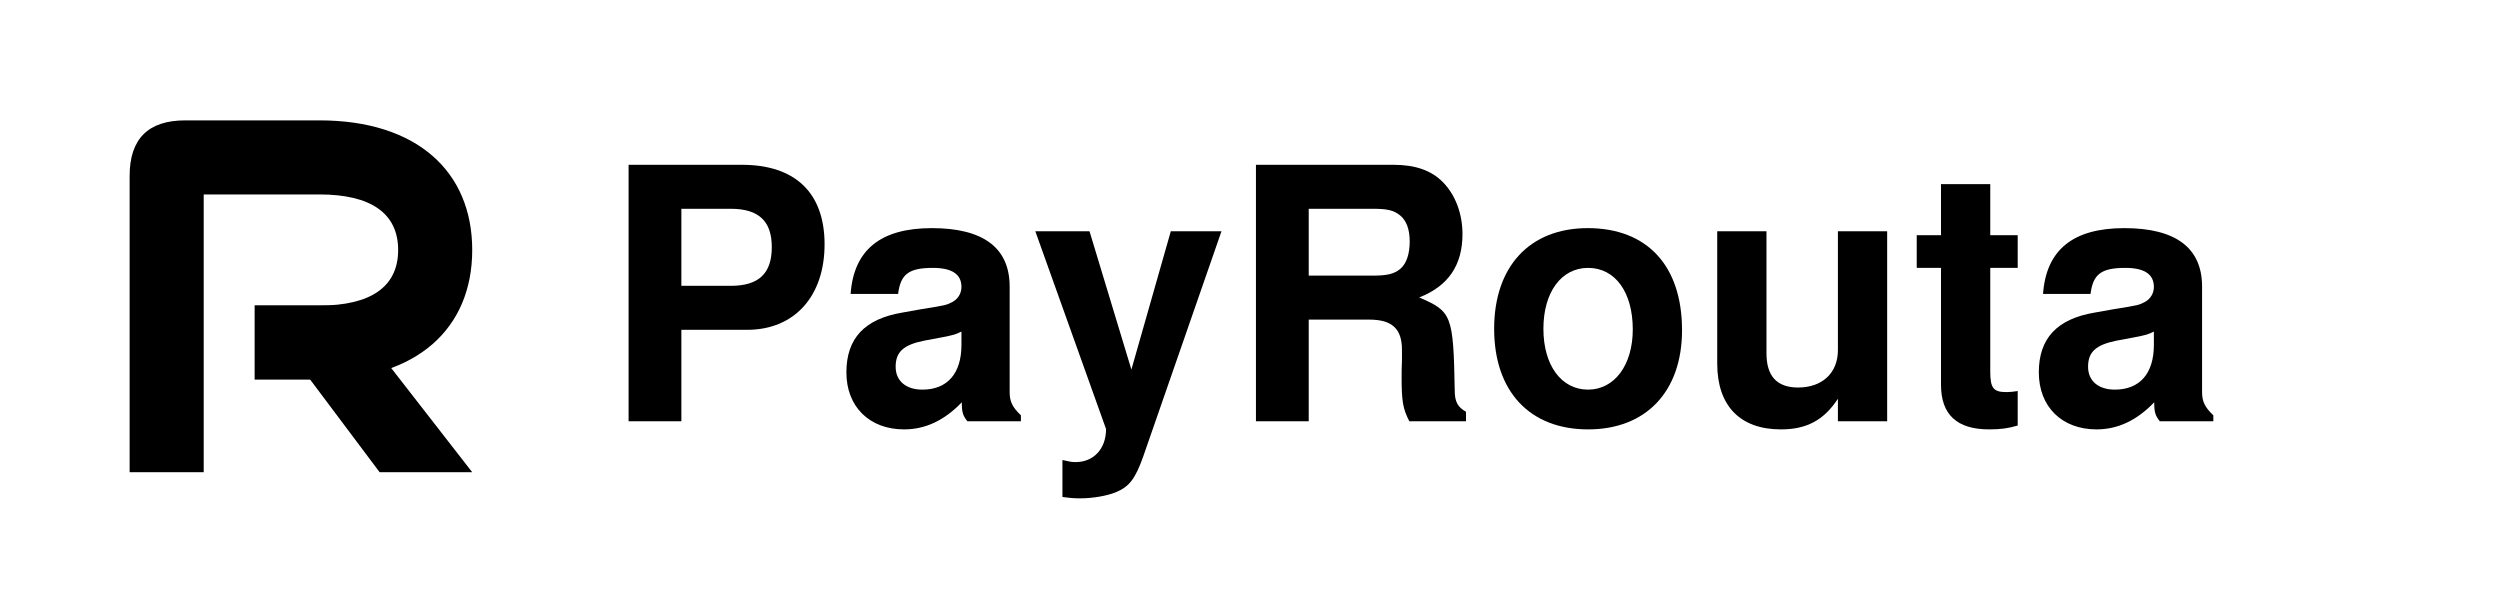
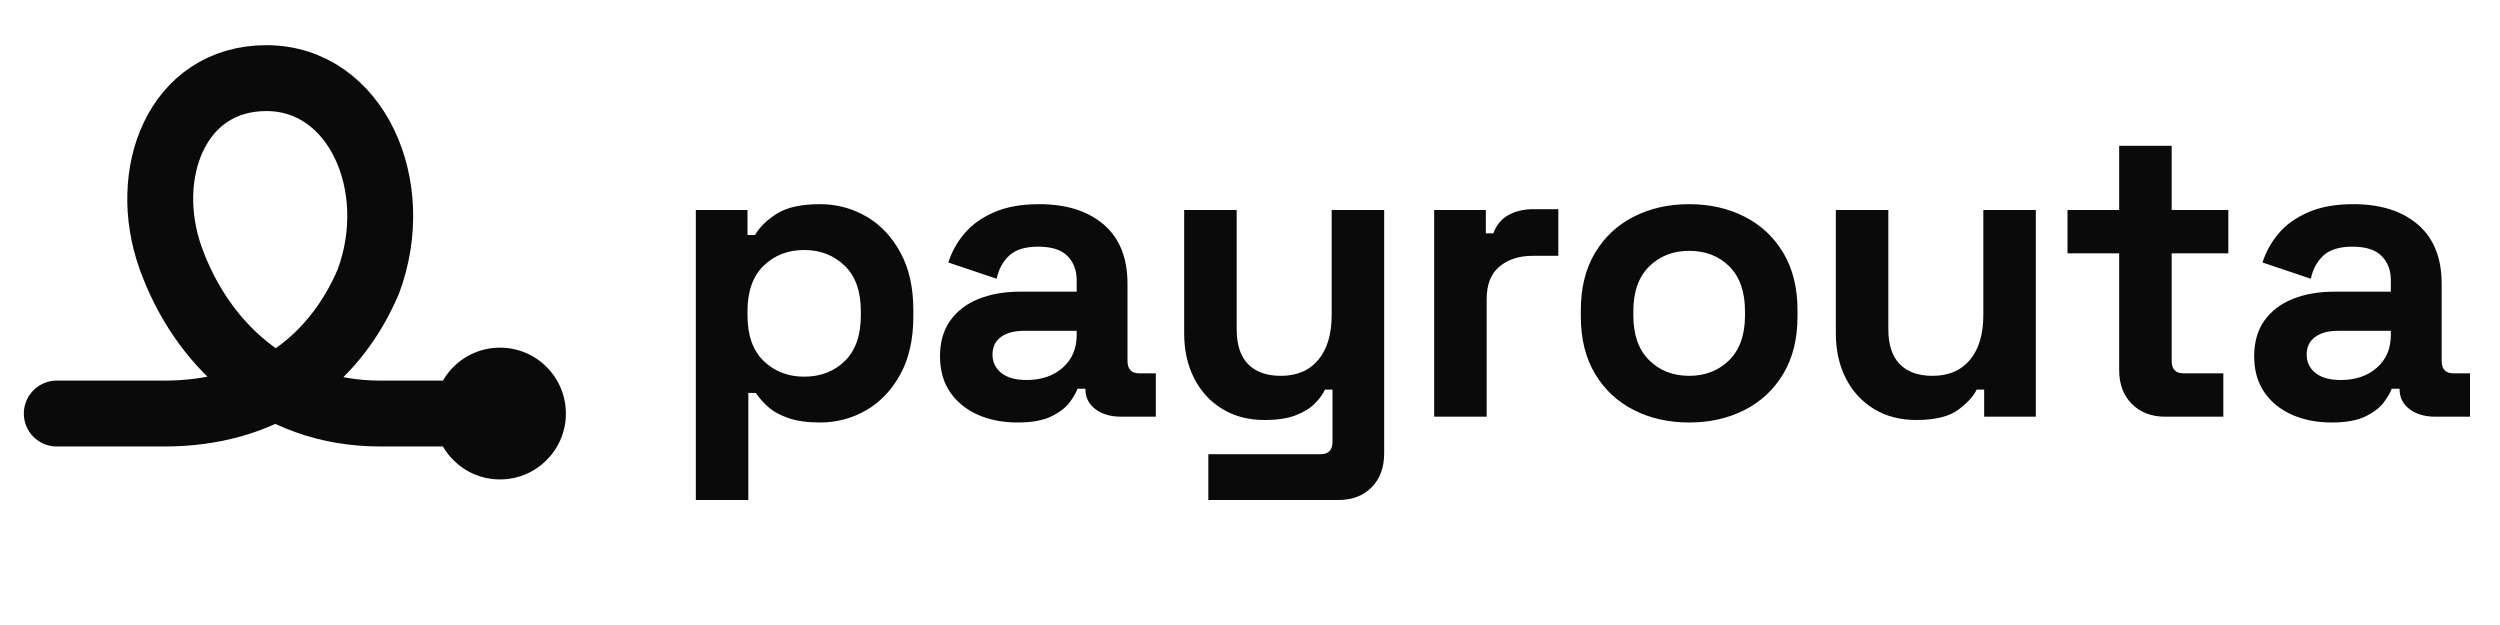
- <svg xmlns="http://www.w3.org/2000/svg" xmlns:xlink="http://www.w3.org/1999/xlink" width="540" height="128" viewBox="0 0 540 128">
-   <defs>
-     <path id="bold_80" d="M226 260H413C547 260 633 355 633 503C633 649 550 729 398 729H76V0H226ZM226 385V604H366C446 604 483 569 483 495C483 420 446 385 366 385Z" />
-     <path id="bold_97" d="M524 17C500 40 492 56 492 83V383C492 493 417 549 271 549C125 549 49 487 40 362H175C182 418 205 436 274 436C328 436 355 418 355 382C355 364 346 349 331 340C312 330 312 330 243 319L187 309C80 291 28 236 28 139C28 42 93 -23 192 -23C252 -23 306 2 356 54C356 26 359 16 372 0H524ZM355 217C355 136 315 90 244 90C197 90 168 115 168 155C168 197 190 217 248 229L296 238C333 245 339 247 355 255Z" />
-     <path id="bold_121" d="M394 540 282 147 163 540H9L210 -22C210 -78 175 -116 123 -116C112 -116 103 -114 86 -110V-215C107 -218 119 -219 136 -219C172 -219 212 -212 237 -202C276 -186 293 -164 316 -99L538 540Z" />
-     <path id="bold_82" d="M230 289H402C467 289 495 263 495 203V173C494 154 494 136 494 125C494 56 498 35 516 0H677V27C654 40 645 55 645 87C641 302 637 312 544 352C626 384 667 443 667 532C667 590 647 643 612 679C579 713 533 729 471 729H80V0H230ZM230 414V604H411C454 604 471 600 490 585C508 570 517 545 517 511C517 476 508 448 490 433C473 419 454 414 411 414Z" />
-     <path id="bold_111" d="M301 549C136 549 35 440 35 263C35 85 136 -23 302 -23C467 -23 569 85 569 259C569 442 470 549 301 549ZM302 436C379 436 429 367 429 261C429 160 377 90 302 90C226 90 175 159 175 263C175 367 226 436 302 436Z" />
-     <path id="bold_117" d="M541 0V540H401V202C401 138 357 96 288 96C228 96 198 128 198 193V540H58V164C58 44 123 -23 239 -23C312 -23 361 3 401 64V0Z" />
-     <path id="bold_116" d="M301 529H223V674H83V529H14V436H83V104C83 19 128 -23 220 -23C252 -23 275 -20 301 -12V86C287 84 280 83 269 83C232 83 223 94 223 142V436H301Z" />
-   </defs>
-   <g transform="translate(12 14) scale(1.0)">
-     <path fill="#000000" d="M16 88V24Q16 12 28 12H57C78 12 90 23 90 40S78 68 57 68H43V52H57C68 52 74 48 74 40S68 28 57 28H32V88Z" />
-     <path fill="#000000" d="M43 52H62L90 88H70Z" />
+ <svg xmlns="http://www.w3.org/2000/svg" width="240" height="60" viewBox="0 0 240 60">
+   <g transform="translate(2 -4) scale(1.15)">
+     <path d="M3 38H12C20 38 26 34 29 27C32 19 28 10 20.5 10C13 10 10 18 12.5 25C15 32 21 38 30 38H35" fill="none" stroke="#0A0A0A" stroke-width="5.5" stroke-linecap="round" stroke-linejoin="round" />
+     <circle cx="40" cy="38" r="5.5" fill="#0A0A0A" />
  </g>
-   <g fill="#000000" transform="translate(130 91) scale(0.076 -0.076)">
-     <use href="#bold_80" xlink:href="#bold_80" transform="translate(0 0)" />
-     <use href="#bold_97" xlink:href="#bold_97" transform="translate(667 0)" />
-     <use href="#bold_121" xlink:href="#bold_121" transform="translate(1223 0)" />
-     <use href="#bold_82" xlink:href="#bold_82" transform="translate(1779 0)" />
-     <use href="#bold_111" xlink:href="#bold_111" transform="translate(2501 0)" />
-     <use href="#bold_117" xlink:href="#bold_117" transform="translate(3112 0)" />
-     <use href="#bold_116" xlink:href="#bold_116" transform="translate(3723 0)" />
-     <use href="#bold_97" xlink:href="#bold_97" transform="translate(4056 0)" />
-   </g>
+   <path transform="translate(64 40) scale(0.04)" fill="#0A0A0A" d="M70 200V-496H194V-436H212Q229 -465 265.0 -487.5Q301 -510 368 -510Q428 -510 479.0 -480.5Q530 -451 561.0 -394.0Q592 -337 592 -256V-240Q592 -159 561.0 -102.0Q530 -45 479.0 -15.5Q428 14 368 14Q323 14 292.5 3.5Q262 -7 243.5 -23.5Q225 -40 214 -57H196V200ZM330 -96Q389 -96 427.5 -133.5Q466 -171 466 -243V-253Q466 -325 427.0 -362.5Q388 -400 330 -400Q272 -400 233.0 -362.5Q194 -325 194 -253V-243Q194 -171 233.0 -133.5Q272 -96 330 -96Z M842.0 14Q789.0 14 747.0 -4.5Q705.0 -23 680.5 -58.5Q656.0 -94 656.0 -145Q656.0 -196 680.5 -230.5Q705.0 -265 748.5 -282.5Q792.0 -300 848.0 -300H984.0V-328Q984.0 -363 962.0 -385.5Q940.0 -408 892.0 -408Q845.0 -408 822.0 -386.5Q799.0 -365 792.0 -331L676.0 -370Q688.0 -408 714.5 -439.5Q741.0 -471 785.5 -490.5Q830.0 -510 894.0 -510Q992.0 -510 1049.0 -461.0Q1106.0 -412 1106.0 -319V-134Q1106.0 -104 1134.0 -104H1174.0V0H1090.0Q1053.0 0 1029.0 -18.0Q1005.0 -36 1005.0 -66V-67H986.0Q982.0 -55 968.0 -35.5Q954.0 -16 924.0 -1.0Q894.0 14 842.0 14ZM864.0 -88Q917.0 -88 950.5 -117.5Q984.0 -147 984.0 -196V-206H857.0Q822.0 -206 802.0 -191.0Q782.0 -176 782.0 -149Q782.0 -122 803.0 -105.0Q824.0 -88 864.0 -88Z M1300.0 200V90H1570.0Q1598.0 90 1598.0 60V-65H1580.0Q1572.0 -48 1555.0 -31.0Q1538.0 -14 1509.0 -3.0Q1480.0 8 1435.0 8Q1377.0 8 1333.5 -18.5Q1290.0 -45 1266.0 -92.0Q1242.0 -139 1242.0 -200V-496H1368.0V-210Q1368.0 -154 1395.5 -126.0Q1423.0 -98 1474.0 -98Q1532.0 -98 1564.0 -136.5Q1596.0 -175 1596.0 -244V-496H1722.0V88Q1722.0 139 1692.0 169.5Q1662.0 200 1612.0 200Z M1842.0 0V-496H1966.0V-440H1984.0Q1995.0 -470 2020.5 -484.0Q2046.0 -498 2080.0 -498H2140.0V-386H2078.0Q2030.0 -386 1999.0 -360.5Q1968.0 -335 1968.0 -282V0Z M2454.0 14Q2380.0 14 2321.0 -16.0Q2262.0 -46 2228.0 -103.0Q2194.0 -160 2194.0 -240V-256Q2194.0 -336 2228.0 -393.0Q2262.0 -450 2321.0 -480.0Q2380.0 -510 2454.0 -510Q2528.0 -510 2587.0 -480.0Q2646.0 -450 2680.0 -393.0Q2714.0 -336 2714.0 -256V-240Q2714.0 -160 2680.0 -103.0Q2646.0 -46 2587.0 -16.0Q2528.0 14 2454.0 14ZM2454.0 -98Q2512.0 -98 2550.0 -135.5Q2588.0 -173 2588.0 -243V-253Q2588.0 -323 2550.5 -360.5Q2513.0 -398 2454.0 -398Q2396.0 -398 2358.0 -360.5Q2320.0 -323 2320.0 -253V-243Q2320.0 -173 2358.0 -135.5Q2396.0 -98 2454.0 -98Z M2999.0 8Q2941.0 8 2897.5 -18.5Q2854.0 -45 2830.0 -92.0Q2806.0 -139 2806.0 -200V-496H2932.0V-210Q2932.0 -154 2959.5 -126.0Q2987.0 -98 3038.0 -98Q3096.0 -98 3128.0 -136.5Q3160.0 -175 3160.0 -244V-496H3286.0V0H3162.0V-65H3144.0Q3132.0 -40 3099.0 -16.0Q3066.0 8 2999.0 8Z M3596.0 0Q3547.0 0 3516.5 -30.5Q3486.0 -61 3486.0 -112V-392H3362.0V-496H3486.0V-650H3612.0V-496H3748.0V-392H3612.0V-134Q3612.0 -104 3640.0 -104H3736.0V0Z M3996.0 14Q3943.0 14 3901.0 -4.5Q3859.0 -23 3834.5 -58.5Q3810.0 -94 3810.0 -145Q3810.0 -196 3834.5 -230.5Q3859.0 -265 3902.5 -282.5Q3946.0 -300 4002.0 -300H4138.0V-328Q4138.0 -363 4116.0 -385.5Q4094.0 -408 4046.0 -408Q3999.0 -408 3976.0 -386.5Q3953.0 -365 3946.0 -331L3830.0 -370Q3842.0 -408 3868.5 -439.5Q3895.0 -471 3939.5 -490.5Q3984.0 -510 4048.0 -510Q4146.0 -510 4203.0 -461.0Q4260.0 -412 4260.0 -319V-134Q4260.0 -104 4288.0 -104H4328.0V0H4244.0Q4207.0 0 4183.0 -18.0Q4159.0 -36 4159.0 -66V-67H4140.0Q4136.0 -55 4122.0 -35.5Q4108.0 -16 4078.0 -1.0Q4048.0 14 3996.0 14ZM4018.0 -88Q4071.0 -88 4104.5 -117.5Q4138.0 -147 4138.0 -196V-206H4011.0Q3976.0 -206 3956.0 -191.0Q3936.0 -176 3936.0 -149Q3936.0 -122 3957.0 -105.0Q3978.0 -88 4018.0 -88Z" />
</svg>
